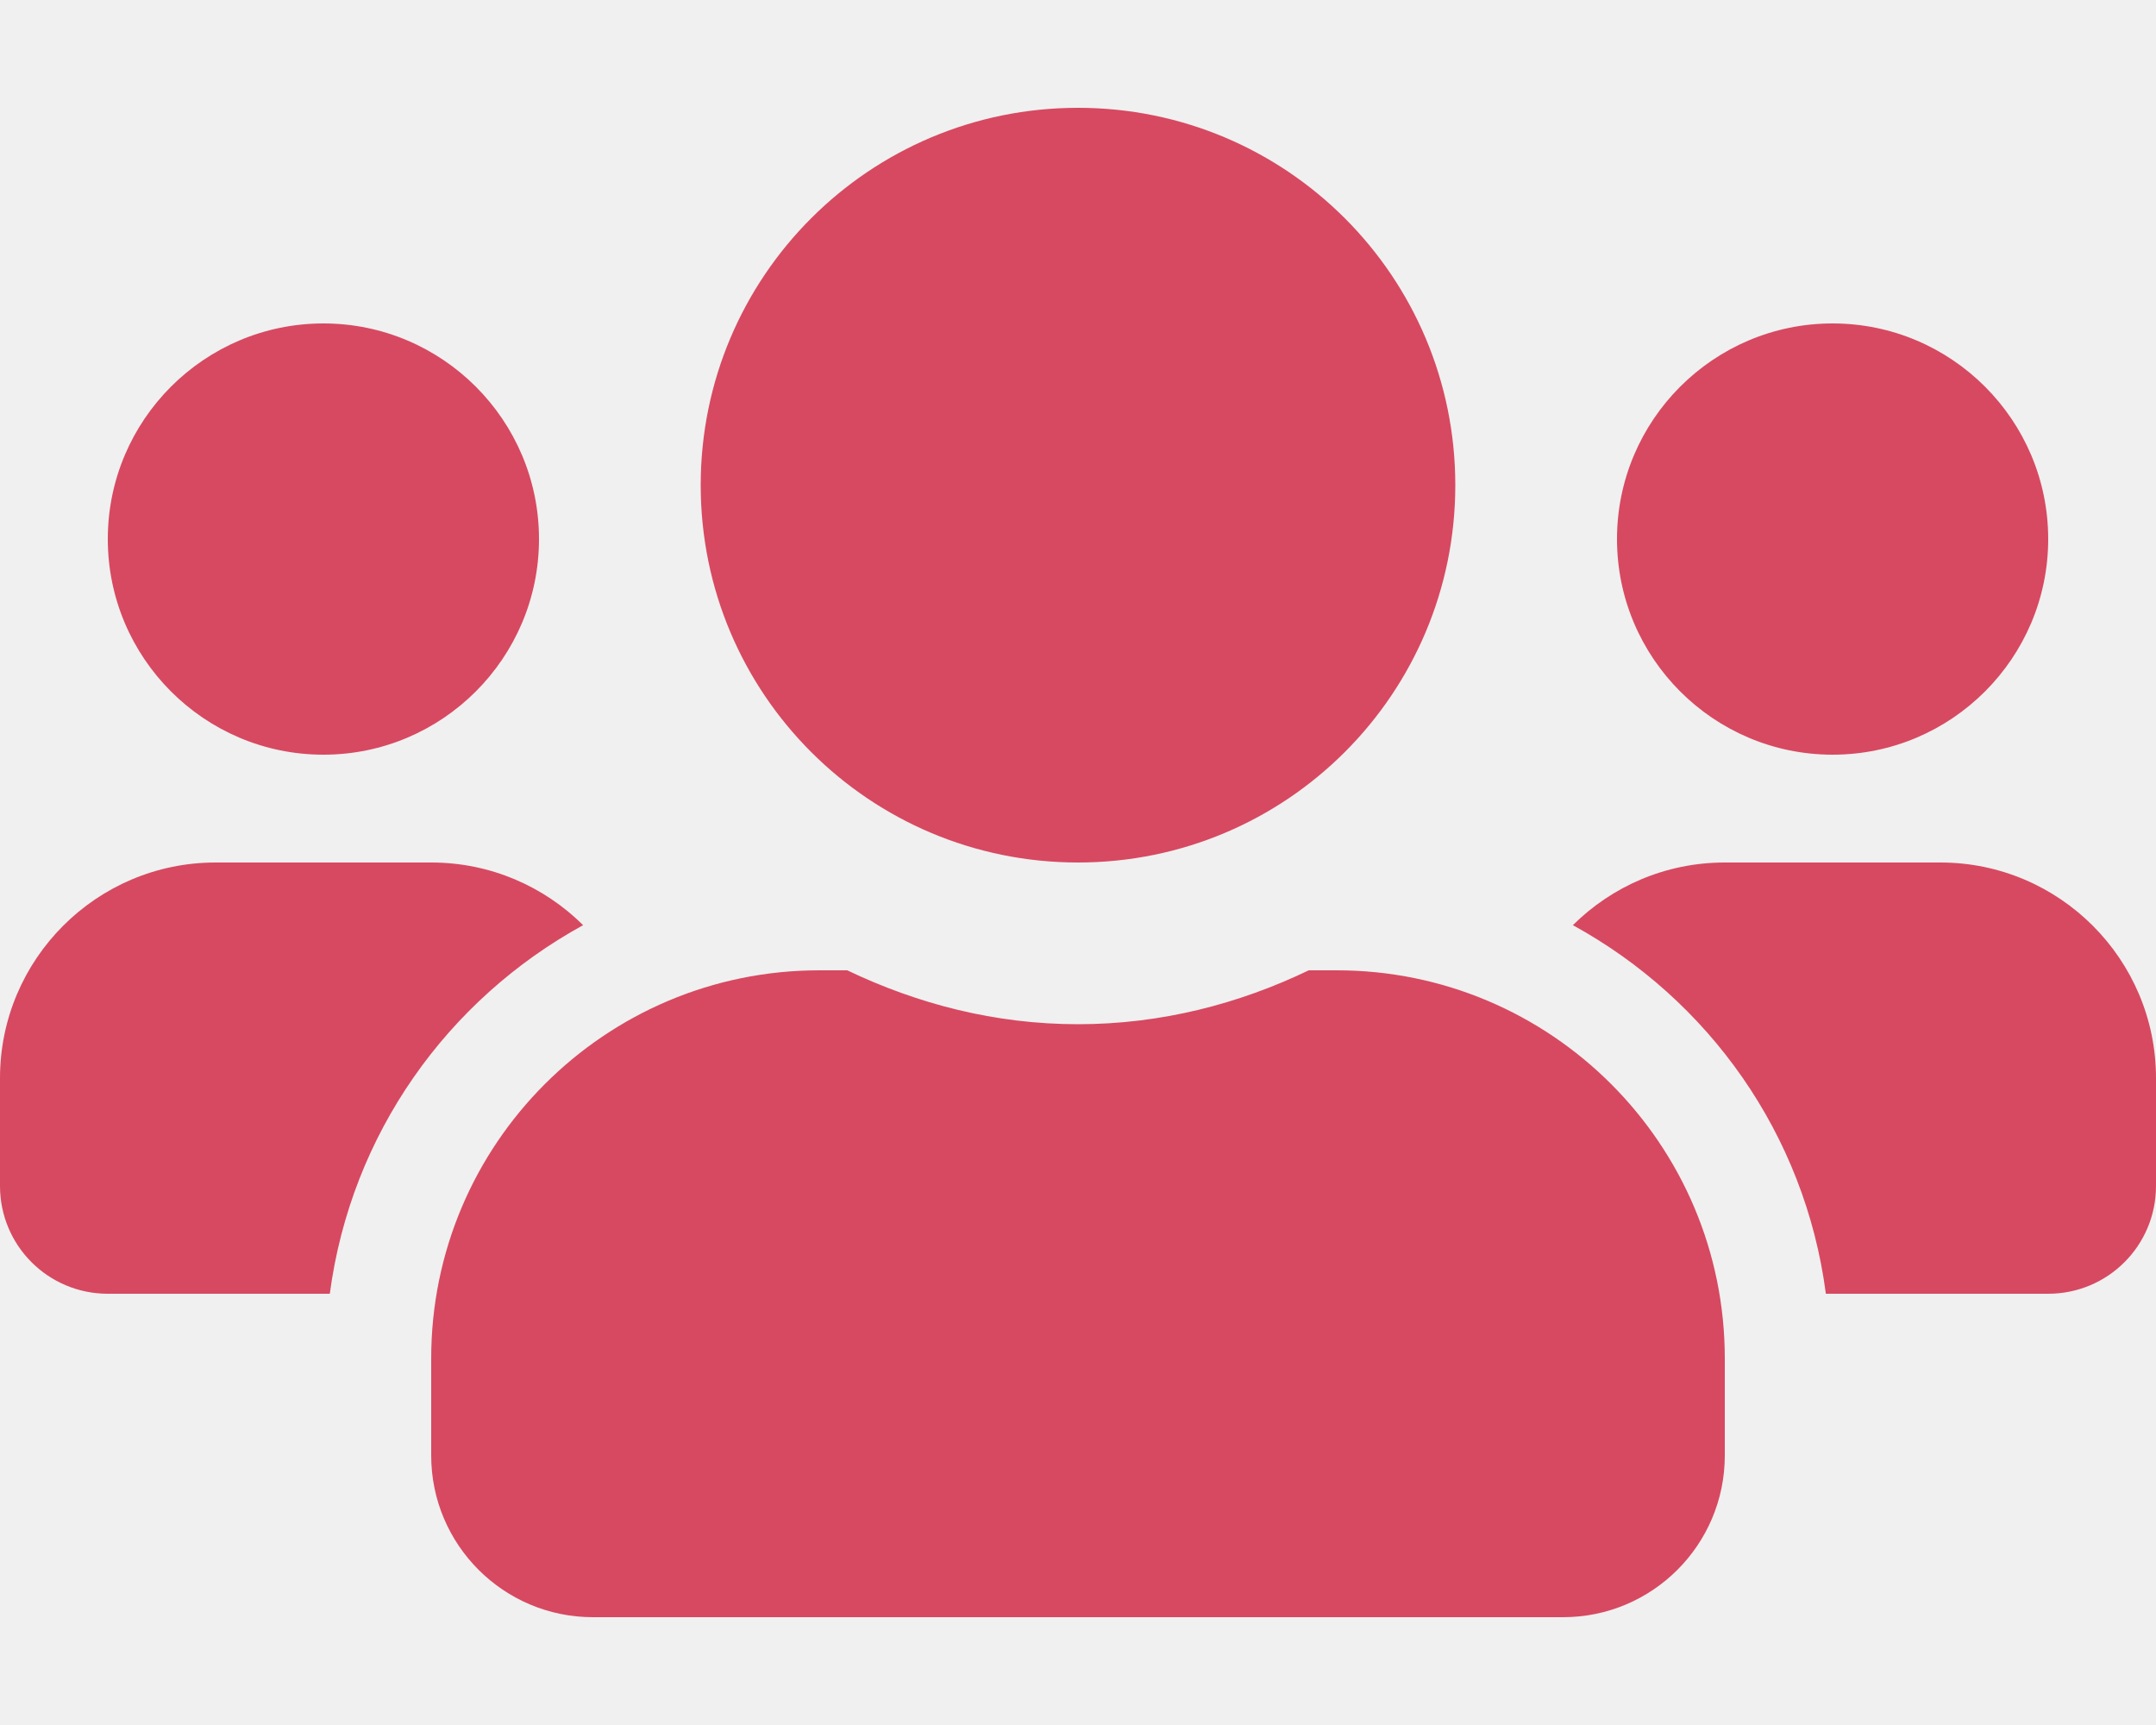
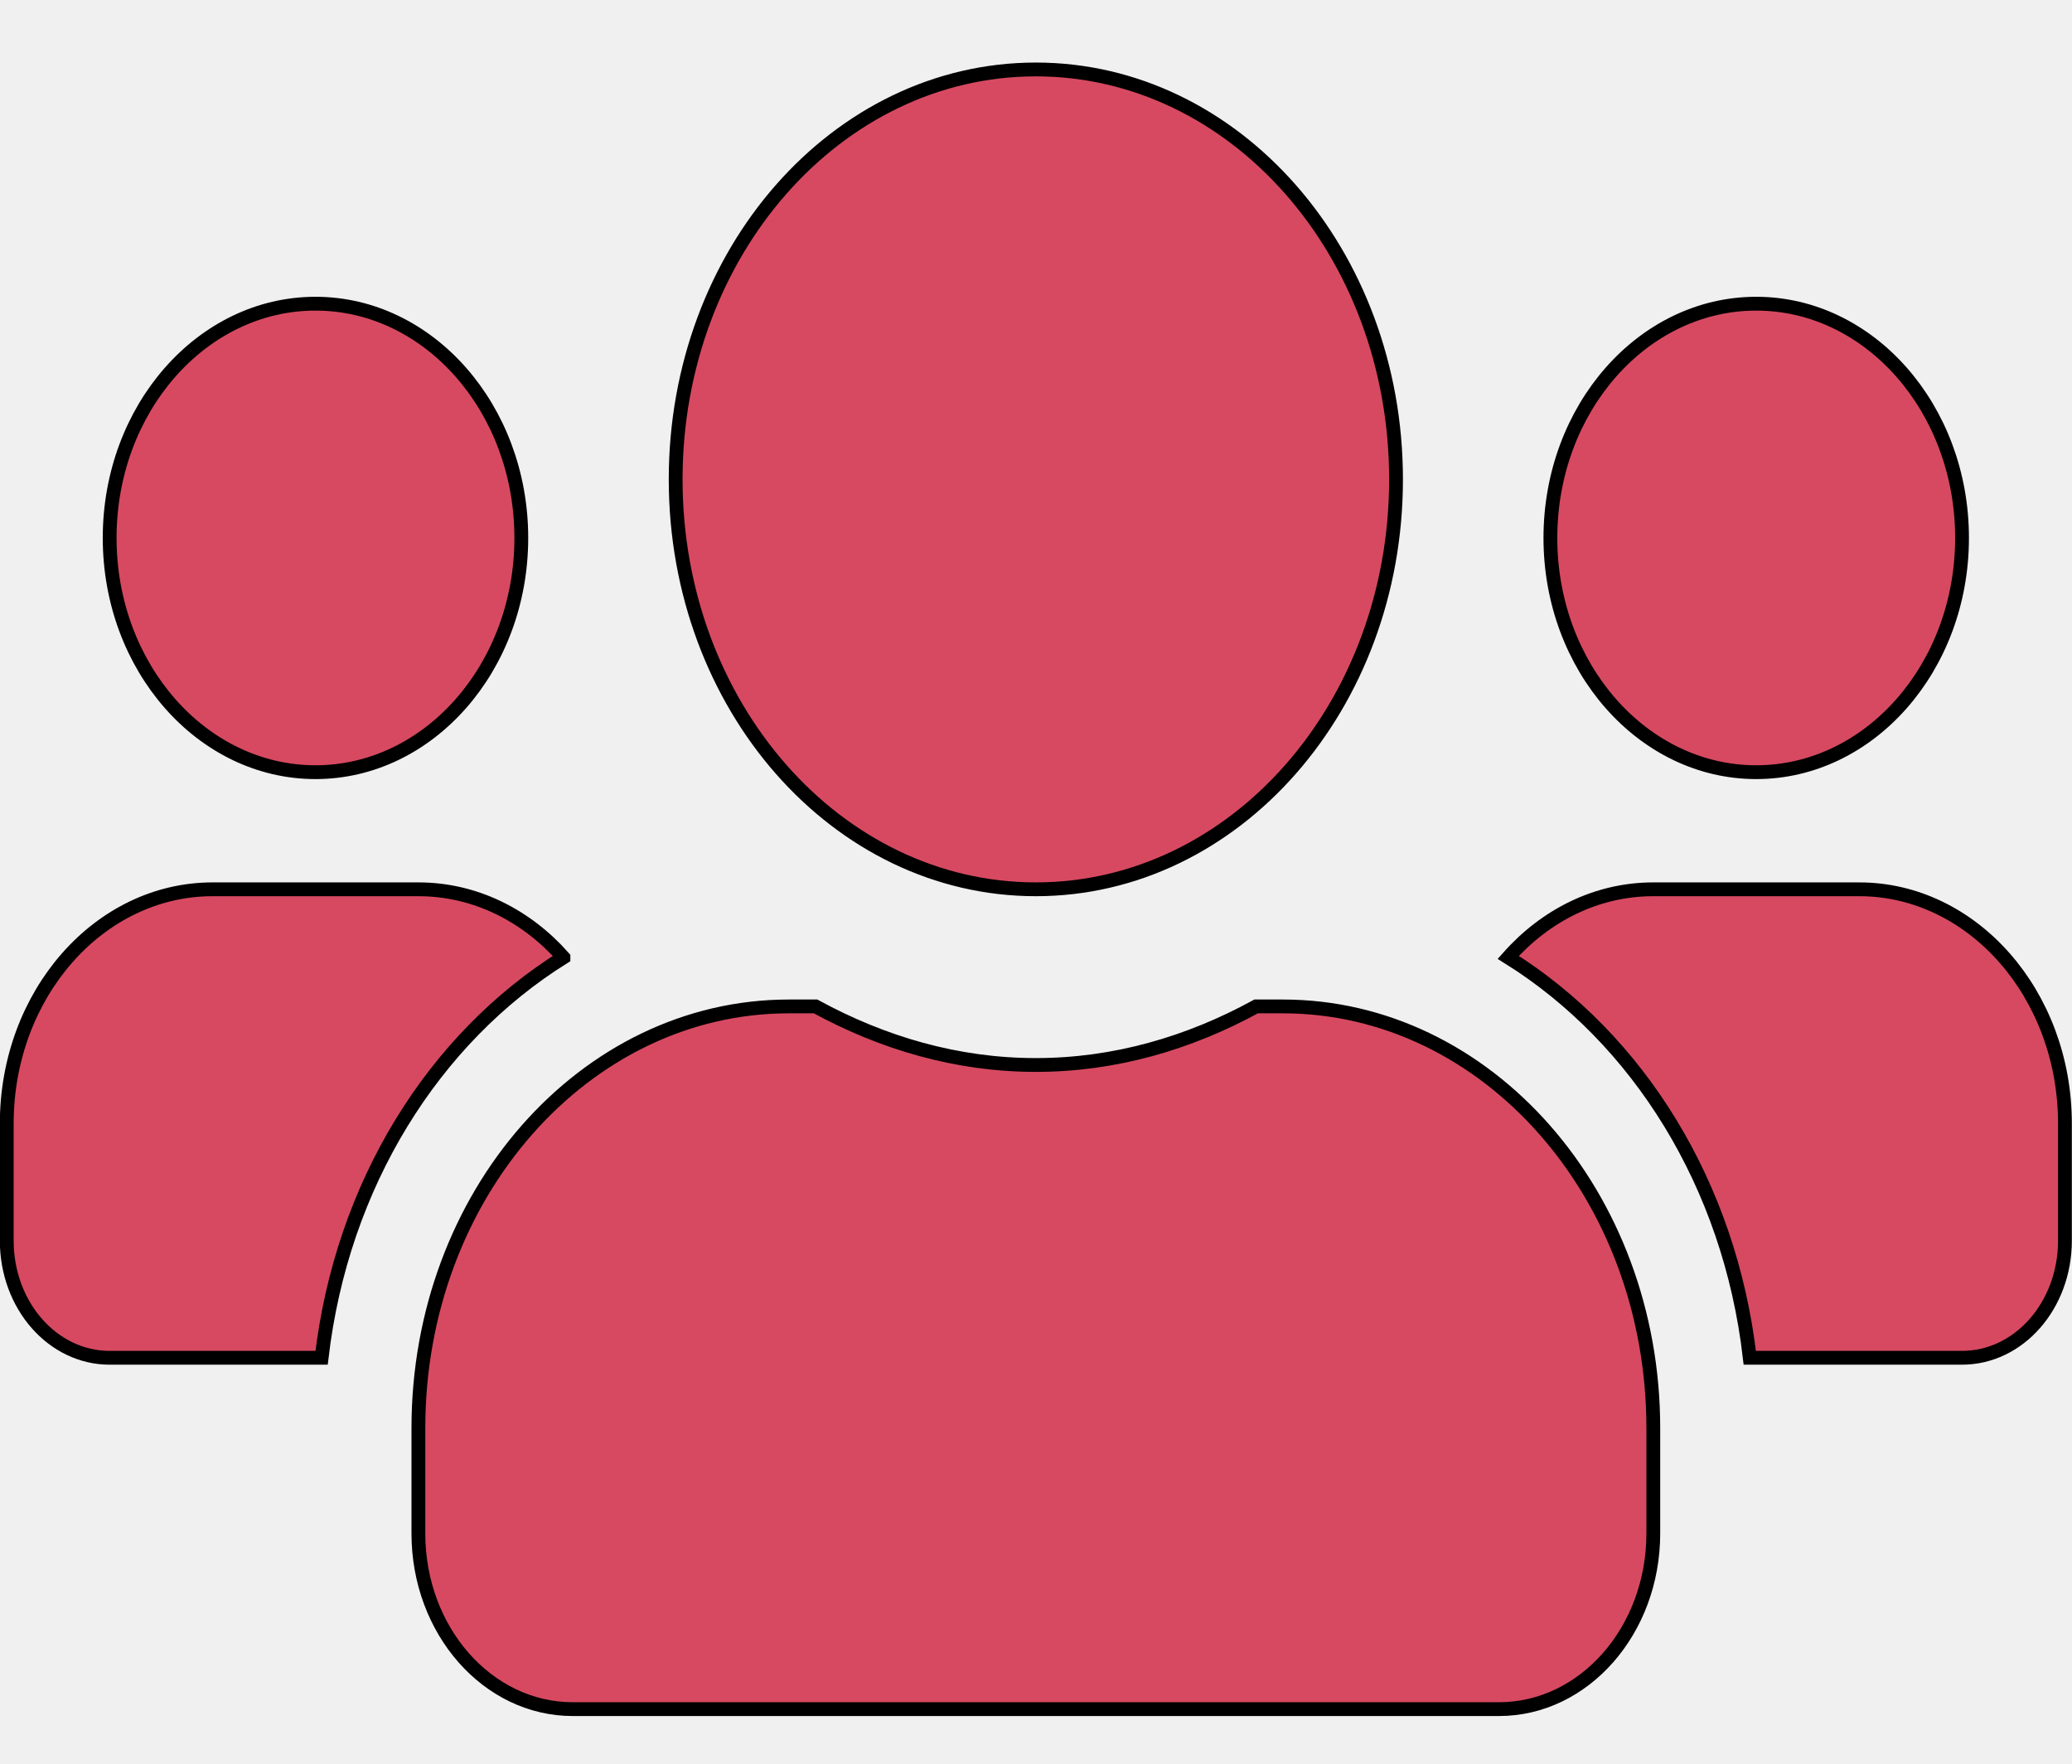
- <svg xmlns="http://www.w3.org/2000/svg" aria-hidden="true" focusable="false" data-prefix="fas" data-icon="users" class="svg-inline--fa fa-users fa-w-20" role="img" viewBox="0 0 640 512" version="1.1" id="svg5442">
-   <defs id="defs5446" />
-   <path fill="currentColor" d="M96 224c35.3 0 64-28.7 64-64s-28.7-64-64-64-64 28.7-64 64 28.7 64 64 64zm448 0c35.3 0 64-28.7 64-64s-28.7-64-64-64-64 28.7-64 64 28.7 64 64 64zm32 32h-64c-17.6 0-33.5 7.1-45.1 18.6 40.3 22.1 68.9 62 75.1 109.4h66c17.7 0 32-14.3 32-32v-32c0-35.3-28.7-64-64-64zm-256 0c61.9 0 112-50.1 112-112S381.9 32 320 32 208 82.1 208 144s50.1 112 112 112zm76.8 32h-8.3c-20.8 10-43.9 16-68.5 16s-47.6-6-68.5-16h-8.3C179.6 288 128 339.6 128 403.2V432c0 26.5 21.5 48 48 48h288c26.5 0 48-21.5 48-48v-28.8c0-63.6-51.6-115.2-115.2-115.2zm-223.7-13.4C161.5 263.1 145.6 256 128 256H64c-35.3 0-64 28.7-64 64v32c0 17.7 14.3 32 32 32h65.9c6.3-47.4 34.9-87.3 75.2-109.4z" id="path5440" style="fill:#d74961;fill-opacity:1" />
+ <svg xmlns="http://www.w3.org/2000/svg" xmlns:ns1="http://www.openswatchbook.org/uri/2009/osb" xmlns:xlink="http://www.w3.org/1999/xlink" width="188mm" height="160mm" viewBox="0 0 188 160" version="1.1" id="svg8">
+   <defs id="defs2">
+     <linearGradient id="linearGradient5627" ns1:paint="solid">
+       <stop style="stop-color:#ffffff;stop-opacity:1;" offset="0" id="stop5625" />
+     </linearGradient>
+     <linearGradient id="linearGradient5532" ns1:paint="solid">
+       <stop style="stop-color:#ffffff;stop-opacity:1;" offset="0" id="stop5530" />
+     </linearGradient>
+     <linearGradient id="linearGradient5370" ns1:paint="solid">
+       <stop style="stop-color:#ffffff;stop-opacity:1;" offset="0" id="stop5368" />
+     </linearGradient>
+     <pattern patternUnits="userSpaceOnUse" width="604.724" height="529.134" patternTransform="matrix(0.2645833,0,0,0.2645833,32.30722,44.59652)" id="pattern3816">
+       <path id="path3814" d="m 289.013,258.894 c 7.349,7.647 19.317,7.647 26.77,0 L 430.107,140.878 C 463.281,106.568 461.392,49.73 424.229,18.107 391.894,-9.485 343.708,-4.525 314.103,26.064 L 302.346,38.156 290.693,26.168 C 261.088,-4.525 212.902,-9.485 180.567,18.107 c -37.058,31.623 -39.053,88.461 -5.879,122.77 z m 304.445,80.193 c -12.388,-11.058 -31.704,-10.334 -44.722,0 l -97.003,76.37 c -11.863,9.404 -26.665,14.468 -41.992,14.468 H 285.548 c -9.238,0 -16.797,-7.441 -16.797,-16.535 0,-9.094 7.559,-16.535 16.797,-16.535 h 82.2 c 16.692,0 32.229,-11.264 34.959,-27.489 3.464,-20.668 -12.703,-38.65 -33.174,-38.65 H 201.564 c -28.345,0 -55.745,9.611 -77.791,27.179 L 74.956,396.856 H 16.797 C 7.559,396.856 0,404.297 0,413.391 v 99.208 c 0,9.094 7.559,16.535 16.797,16.535 H 391.369 c 15.222,0 30.025,-5.064 41.992,-14.468 L 592.093,389.622 c 15.957,-12.504 17.217,-36.48 1.365,-50.534 z" style="fill:#ffffff;stroke-width:1.042" />
+     </pattern>
+     <pattern patternUnits="userSpaceOnUse" width="604.724" height="529.134" patternTransform="matrix(0.2645833,0,0,0.2645833,32.30722,44.59652)" id="pattern3816-6">
+       <path id="path3814-7" d="m 289.013,258.894 c 7.349,7.647 19.317,7.647 26.77,0 L 430.107,140.878 C 463.281,106.568 461.392,49.73 424.229,18.107 391.894,-9.485 343.708,-4.525 314.103,26.064 L 302.346,38.156 290.693,26.168 C 261.088,-4.525 212.902,-9.485 180.567,18.107 c -37.058,31.623 -39.053,88.461 -5.879,122.77 z m 304.445,80.193 c -12.388,-11.058 -31.704,-10.334 -44.722,0 l -97.003,76.37 c -11.863,9.404 -26.665,14.468 -41.992,14.468 H 285.548 c -9.238,0 -16.797,-7.441 -16.797,-16.535 0,-9.094 7.559,-16.535 16.797,-16.535 h 82.2 c 16.692,0 32.229,-11.264 34.959,-27.489 3.464,-20.668 -12.703,-38.65 -33.174,-38.65 H 201.564 c -28.345,0 -55.745,9.611 -77.791,27.179 L 74.956,396.856 H 16.797 C 7.559,396.856 0,404.297 0,413.391 v 99.208 c 0,9.094 7.559,16.535 16.797,16.535 H 391.369 c 15.222,0 30.025,-5.064 41.992,-14.468 L 592.093,389.622 c 15.957,-12.504 17.217,-36.48 1.365,-50.534 z" style="fill:#ffffff;stroke-width:1.042" />
+     </pattern>
+     <pattern id="pattern3816-62" patternTransform="matrix(0.2645833,0,0,0.2645833,32.30722,44.59652)" height="529.134" width="604.724" patternUnits="userSpaceOnUse">
+       <path style="fill:#ffffff;stroke-width:1.042" d="m 289.013,258.894 c 7.349,7.647 19.317,7.647 26.77,0 L 430.107,140.878 C 463.281,106.568 461.392,49.73 424.229,18.107 391.894,-9.485 343.708,-4.525 314.103,26.064 L 302.346,38.156 290.693,26.168 C 261.088,-4.525 212.902,-9.485 180.567,18.107 c -37.058,31.623 -39.053,88.461 -5.879,122.77 z m 304.445,80.193 c -12.388,-11.058 -31.704,-10.334 -44.722,0 l -97.003,76.37 c -11.863,9.404 -26.665,14.468 -41.992,14.468 H 285.548 c -9.238,0 -16.797,-7.441 -16.797,-16.535 0,-9.094 7.559,-16.535 16.797,-16.535 h 82.2 c 16.692,0 32.229,-11.264 34.959,-27.489 3.464,-20.668 -12.703,-38.65 -33.174,-38.65 H 201.564 c -28.345,0 -55.745,9.611 -77.791,27.179 L 74.956,396.856 H 16.797 C 7.559,396.856 0,404.297 0,413.391 v 99.208 c 0,9.094 7.559,16.535 16.797,16.535 H 391.369 c 15.222,0 30.025,-5.064 41.992,-14.468 L 592.093,389.622 c 15.957,-12.504 17.217,-36.48 1.365,-50.534 z" id="path3814-9" />
+     </pattern>
+     <pattern id="pattern3816-6-2" patternTransform="matrix(0.2645833,0,0,0.2645833,32.30722,44.59652)" height="529.134" width="604.724" patternUnits="userSpaceOnUse">
+       <path style="fill:#ffffff;stroke-width:1.042" d="m 289.013,258.894 c 7.349,7.647 19.317,7.647 26.77,0 L 430.107,140.878 C 463.281,106.568 461.392,49.73 424.229,18.107 391.894,-9.485 343.708,-4.525 314.103,26.064 L 302.346,38.156 290.693,26.168 C 261.088,-4.525 212.902,-9.485 180.567,18.107 c -37.058,31.623 -39.053,88.461 -5.879,122.77 z m 304.445,80.193 c -12.388,-11.058 -31.704,-10.334 -44.722,0 l -97.003,76.37 c -11.863,9.404 -26.665,14.468 -41.992,14.468 H 285.548 c -9.238,0 -16.797,-7.441 -16.797,-16.535 0,-9.094 7.559,-16.535 16.797,-16.535 h 82.2 c 16.692,0 32.229,-11.264 34.959,-27.489 3.464,-20.668 -12.703,-38.65 -33.174,-38.65 H 201.564 c -28.345,0 -55.745,9.611 -77.791,27.179 L 74.956,396.856 H 16.797 C 7.559,396.856 0,404.297 0,413.391 v 99.208 c 0,9.094 7.559,16.535 16.797,16.535 H 391.369 c 15.222,0 30.025,-5.064 41.992,-14.468 L 592.093,389.622 c 15.957,-12.504 17.217,-36.48 1.365,-50.534 z" id="path3814-7-7" />
+     </pattern>
+     <pattern patternUnits="userSpaceOnUse" width="585.827" height="529.134" patternTransform="matrix(0.2645833,0,0,0.2645833,21.80028,27.81782)" id="pattern5482">
+       <path style="fill:#d74961;fill-opacity:1;stroke-width:1.025" id="path5480" d="m 279.981,258.894 c 7.119,7.647 18.713,7.647 25.934,0 L 416.667,140.878 C 448.804,106.568 446.973,49.73 410.971,18.107 379.648,-9.485 332.967,-4.525 304.288,26.064 L 292.897,38.156 281.608,26.168 C 252.929,-4.525 206.248,-9.485 174.925,18.107 139.024,49.73 137.092,106.568 169.23,140.878 Z m 294.931,80.193 c -12.001,-11.058 -30.714,-10.334 -43.324,0 l -93.971,76.37 c -11.492,9.404 -25.832,14.468 -40.68,14.468 H 276.625 c -8.95,0 -16.272,-7.441 -16.272,-16.535 0,-9.094 7.322,-16.535 16.272,-16.535 h 79.631 c 16.17,0 31.222,-11.264 33.866,-27.489 C 393.479,348.699 377.817,330.717 357.986,330.717 H 195.265 c -27.459,0 -54.003,9.611 -75.36,27.179 L 72.614,396.856 H 16.272 C 7.322,396.856 0,404.297 0,413.391 v 99.208 c 0,9.094 7.322,16.535 16.272,16.535 H 379.139 c 14.747,0 29.086,-5.064 40.68,-14.468 L 573.59,389.622 c 15.459,-12.504 16.679,-36.48 1.322,-50.534 z" />
+     </pattern>
+     <pattern patternUnits="userSpaceOnUse" width="585.827" height="529.134" patternTransform="matrix(0.2645833,0,0,0.2645833,21.80028,27.81782)" id="pattern5493">
+       <path style="fill:#d74961;fill-opacity:1;stroke-width:1.025" id="path5491" d="m 279.981,258.894 c 7.119,7.647 18.713,7.647 25.934,0 L 416.667,140.878 C 448.804,106.568 446.973,49.73 410.971,18.107 379.648,-9.485 332.967,-4.525 304.288,26.064 L 292.897,38.156 281.608,26.168 C 252.929,-4.525 206.248,-9.485 174.925,18.107 139.024,49.73 137.092,106.568 169.23,140.878 Z m 294.931,80.193 c -12.001,-11.058 -30.714,-10.334 -43.324,0 l -93.971,76.37 c -11.492,9.404 -25.832,14.468 -40.68,14.468 H 276.625 c -8.95,0 -16.272,-7.441 -16.272,-16.535 0,-9.094 7.322,-16.535 16.272,-16.535 h 79.631 c 16.17,0 31.222,-11.264 33.866,-27.489 C 393.479,348.699 377.817,330.717 357.986,330.717 H 195.265 c -27.459,0 -54.003,9.611 -75.36,27.179 L 72.614,396.856 H 16.272 C 7.322,396.856 0,404.297 0,413.391 v 99.208 c 0,9.094 7.322,16.535 16.272,16.535 H 379.139 c 14.747,0 29.086,-5.064 40.68,-14.468 L 573.59,389.622 c 15.459,-12.504 16.679,-36.48 1.322,-50.534 z" />
+     </pattern>
+     <pattern patternUnits="userSpaceOnUse" width="576.032" height="512.022" patternTransform="matrix(0.2645833,0,0,0.2645833,31.70799,28.18048)" id="pattern5525">
+       <path style="fill:#d74961;fill-opacity:1;stroke-width:1" id="path5504" d="m 275.3,250.522 c 7,7.4 18.4,7.4 25.5,0 l 108.9,-114.2 c 31.6,-33.2 29.8,-88.2 -5.6,-118.8 C 373.3,-9.178 327.4,-4.378 299.2,25.222 l -11.2,11.7 -11.1,-11.6 C 248.7,-4.378 202.8,-9.178 172,17.522 c -35.3,30.6 -37.2,85.6 -5.6,118.8 z M 565.3,328.122 c -11.8,-10.7 -30.2,-10 -42.6,0 l -92.4,73.9 c -11.3,9.1 -25.4,14 -40,14 H 272 c -8.8,0 -16,-7.2 -16,-16 0,-8.8 7.2,-16 16,-16 h 78.3 c 15.9,0 30.7,-10.9 33.3,-26.6 C 386.9,337.422 371.5,320.022 352,320.022 H 192 c -27,0 -53.1,9.3 -74.1,26.3 L 71.4,384.022 H 16 C 7.2,384.022 0,391.222 0,400.022 v 96 c 0,8.8 7.2,16 16,16 H 372.8 c 14.5,0 28.6,-4.9 40,-14 l 151.2,-121 c 15.2,-12.1 16.4,-35.3 1.3,-48.9 z" />
+     </pattern>
+     <pattern id="pattern3816-7" patternTransform="matrix(0.2645833,0,0,0.2645833,32.30722,44.59652)" height="529.134" width="604.724" patternUnits="userSpaceOnUse">
+       <path style="fill:#ffffff;stroke-width:1.042" d="m 289.013,258.894 c 7.349,7.647 19.317,7.647 26.77,0 L 430.107,140.878 C 463.281,106.568 461.392,49.73 424.229,18.107 391.894,-9.485 343.708,-4.525 314.103,26.064 L 302.346,38.156 290.693,26.168 C 261.088,-4.525 212.902,-9.485 180.567,18.107 c -37.058,31.623 -39.053,88.461 -5.879,122.77 z m 304.445,80.193 c -12.388,-11.058 -31.704,-10.334 -44.722,0 l -97.003,76.37 c -11.863,9.404 -26.665,14.468 -41.992,14.468 H 285.548 c -9.238,0 -16.797,-7.441 -16.797,-16.535 0,-9.094 7.559,-16.535 16.797,-16.535 h 82.2 c 16.692,0 32.229,-11.264 34.959,-27.489 3.464,-20.668 -12.703,-38.65 -33.174,-38.65 H 201.564 c -28.345,0 -55.745,9.611 -77.791,27.179 L 74.956,396.856 H 16.797 C 7.559,396.856 0,404.297 0,413.391 v 99.208 c 0,9.094 7.559,16.535 16.797,16.535 H 391.369 c 15.222,0 30.025,-5.064 41.992,-14.468 L 592.093,389.622 c 15.957,-12.504 17.217,-36.48 1.365,-50.534 z" id="path3814-92" />
+     </pattern>
+     <pattern patternTransform="matrix(0.2645833,0,0,0.2645833,13.0098,29.75509)" id="pattern3821" xlink:href="#pattern3816-6-0" />
+     <pattern id="pattern3816-6-0" patternTransform="matrix(0.2645833,0,0,0.2645833,32.30722,44.59652)" height="529.134" width="604.724" patternUnits="userSpaceOnUse">
+       <path style="fill:#ffffff;stroke-width:1.042" d="m 289.013,258.894 c 7.349,7.647 19.317,7.647 26.77,0 L 430.107,140.878 C 463.281,106.568 461.392,49.73 424.229,18.107 391.894,-9.485 343.708,-4.525 314.103,26.064 L 302.346,38.156 290.693,26.168 C 261.088,-4.525 212.902,-9.485 180.567,18.107 c -37.058,31.623 -39.053,88.461 -5.879,122.77 z m 304.445,80.193 c -12.388,-11.058 -31.704,-10.334 -44.722,0 l -97.003,76.37 c -11.863,9.404 -26.665,14.468 -41.992,14.468 H 285.548 c -9.238,0 -16.797,-7.441 -16.797,-16.535 0,-9.094 7.559,-16.535 16.797,-16.535 h 82.2 c 16.692,0 32.229,-11.264 34.959,-27.489 3.464,-20.668 -12.703,-38.65 -33.174,-38.65 H 201.564 c -28.345,0 -55.745,9.611 -77.791,27.179 L 74.956,396.856 H 16.797 C 7.559,396.856 0,404.297 0,413.391 v 99.208 c 0,9.094 7.559,16.535 16.797,16.535 H 391.369 c 15.222,0 30.025,-5.064 41.992,-14.468 L 592.093,389.622 c 15.957,-12.504 17.217,-36.48 1.365,-50.534 z" id="path3814-7-2" />
+     </pattern>
+     <pattern patternUnits="userSpaceOnUse" width="610.627" height="535.078" patternTransform="matrix(0.2645833,0,0,0.2645833,27.29178,25.18048)" id="pattern5599">
+       <g id="g5597" transform="matrix(3.779528,0,0,3.779528,-46.39676,-110.0295)">
+         <g id="g5591">
+           <rect id="rect5589" y="29.755" x="13.01" height="140" width="160" style="display:inline;fill:url(#pattern3821);stroke:none;stroke-width:1" />
+         </g>
+         <g style="display:inline" id="g5595">
+           <path style="fill:#000000;stroke:#ffffff;stroke-width:1.576;stroke-miterlimit:4;stroke-dasharray:none;stroke-opacity:1" d="m 89.532,98.396 c 1.944,2.023 5.111,2.023 7.083,0 L 126.863,67.171 c 8.777,-9.078 8.277,-24.116 -1.555,-32.483 -8.555,-7.3 -21.304,-5.988 -29.137,2.105 l -3.111,3.199 -3.083,-3.172 c -7.833,-8.121 -20.582,-9.433 -29.137,-2.133 -9.805,8.367 -10.333,23.405 -1.555,32.483 z m 80.551,21.218 c -3.278,-2.926 -8.388,-2.734 -11.833,0 l -25.665,20.206 c -3.139,2.488 -7.055,3.828 -11.111,3.828 H 88.615 c -2.444,0 -4.444,-1.969 -4.444,-4.375 0,-2.406 2,-4.375 4.444,-4.375 H 110.364 c 4.416,0 8.527,-2.98 9.249,-7.273 0.917,-5.469 -3.361,-10.226 -8.777,-10.226 H 66.394 c -7.5,0 -14.749,2.543 -20.582,7.191 L 32.896,134.898 H 17.508 c -2.444,0 -4.444,1.969 -4.444,4.375 v 26.249 c 0,2.406 2,4.375 4.444,4.375 h 99.106 c 4.028,0 7.944,-1.34 11.111,-3.828 l 41.998,-33.085 c 4.222,-3.308 4.555,-9.652 0.361,-13.371 z" id="path5593" />
+         </g>
+       </g>
+     </pattern>
+     <pattern patternUnits="userSpaceOnUse" width="576.032" height="512.022" patternTransform="matrix(0.2645833,0,0,0.2645833,-13.83814,44.05548)" id="pattern5616">
+       <path d="m 275.3,250.522 c 7,7.4 18.4,7.4 25.5,0 L 409.7,136.322 c 31.6,-33.2 29.8,-88.2 -5.6,-118.8 -30.8,-26.7 -76.7,-21.9 -104.9,7.7 L 288,36.922 276.9,25.322 c -28.2,-29.7 -74.1,-34.5 -104.9,-7.8 -35.3,30.6 -37.2,85.6 -5.6,118.8 z m 290,77.6 c -11.8,-10.7 -30.2,-10 -42.6,0 l -92.4,73.9 c -11.3,9.1 -25.4,14 -40,14 H 272 c -8.8,0 -16,-7.2 -16,-16 0,-8.8 7.2,-16 16,-16 h 78.3 c 15.9,0 30.7,-10.9 33.3,-26.6 3.3,-20 -12.1,-37.4 -31.6,-37.4 H 192 c -27,0 -53.1,9.3 -74.1,26.3 L 71.4,384.022 H 16 C 7.2,384.022 0,391.222 0,400.022 v 96 c 0,8.8 7.2,16 16,16 H 372.8 c 14.5,0 28.6,-4.9 40,-14 L 564,377.022 c 15.2,-12.1 16.4,-35.3 1.3,-48.9 z" id="path7896-2" style="fill:#d74961;fill-opacity:1;stroke-width:1" />
+     </pattern>
+   </defs>
+   <g id="layer2" transform="translate(0,-137)" />
+   <g id="layer1" style="display:inline" transform="translate(0,-137)">
+     <path style="fill:#d74961;fill-opacity:1;stroke:#000000;stroke-width:1.253;stroke-miterlimit:4;stroke-dasharray:none;stroke-opacity:1" id="path5440" d="m 28.625,207.05 c 10.3,0 18.675,-9.529 18.675,-21.25 0,-11.72 -8.374,-21.25 -18.675,-21.25 -10.3,0 -18.675,9.529 -18.675,21.25 0,11.72 8.374,21.25 18.675,21.25 z m 130.723,0 c 10.3,0 18.675,-9.529 18.675,-21.25 0,-11.72 -8.374,-21.25 -18.675,-21.25 -10.3,0 -18.675,9.529 -18.675,21.25 0,11.72 8.374,21.25 18.675,21.25 z m 9.337,10.625 h -18.675 c -5.136,0 -9.775,2.357 -13.16,6.176 11.759,7.338 20.105,20.585 21.914,36.323 h 19.258 c 5.165,0 9.337,-4.748 9.337,-10.625 v -10.625 c 0,-11.72 -8.374,-21.25 -18.675,-21.25 z m -74.699,0 c 18.062,0 32.681,-16.634 32.681,-37.187 0,-20.552 -14.619,-37.187 -32.681,-37.187 -18.062,0 -32.681,16.634 -32.681,37.187 0,20.552 14.619,37.187 32.681,37.187 z m 22.41,10.625 h -2.422 c -6.069,3.32 -12.81,5.313 -19.988,5.313 -7.178,0 -13.889,-1.992 -19.988,-5.313 h -2.422 c -18.558,0 -33.614,17.132 -33.614,38.249 v 9.562 c 0,8.799 6.274,15.937 14.006,15.937 h 84.036 c 7.732,0 14.006,-7.139 14.006,-15.937 v -9.562 c 0,-21.117 -15.056,-38.249 -33.614,-38.249 z M 51.123,223.851 c -3.385,-3.818 -8.024,-6.176 -13.16,-6.176 H 19.288 c -10.3,0 -18.675,9.529 -18.675,21.25 v 10.625 c 0,5.877 4.173,10.625 9.337,10.625 H 29.18 c 1.838,-15.738 10.184,-28.986 21.943,-36.323 z" />
+   </g>
</svg>
